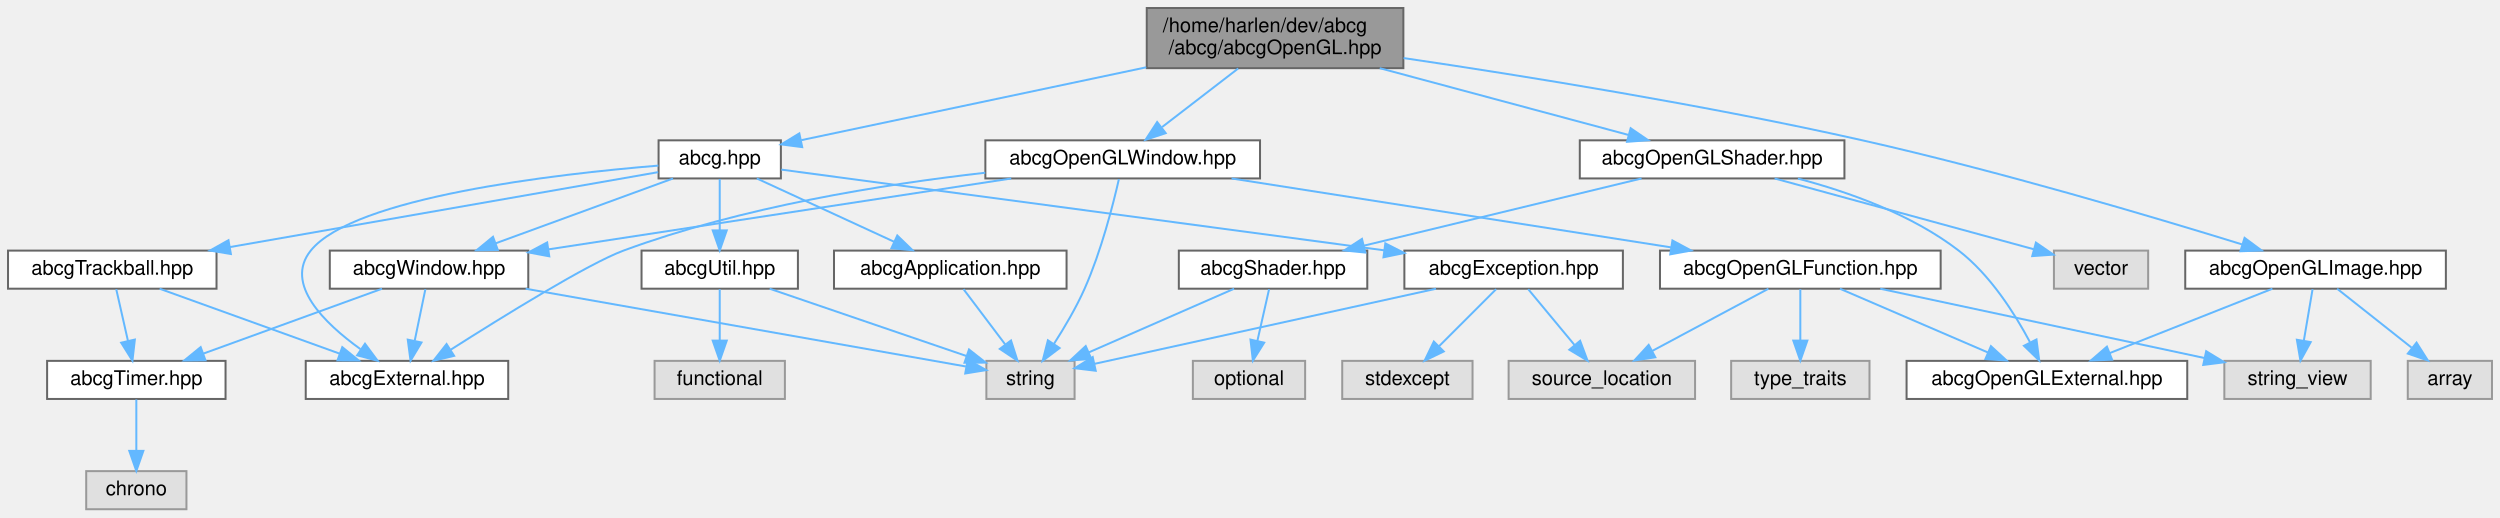
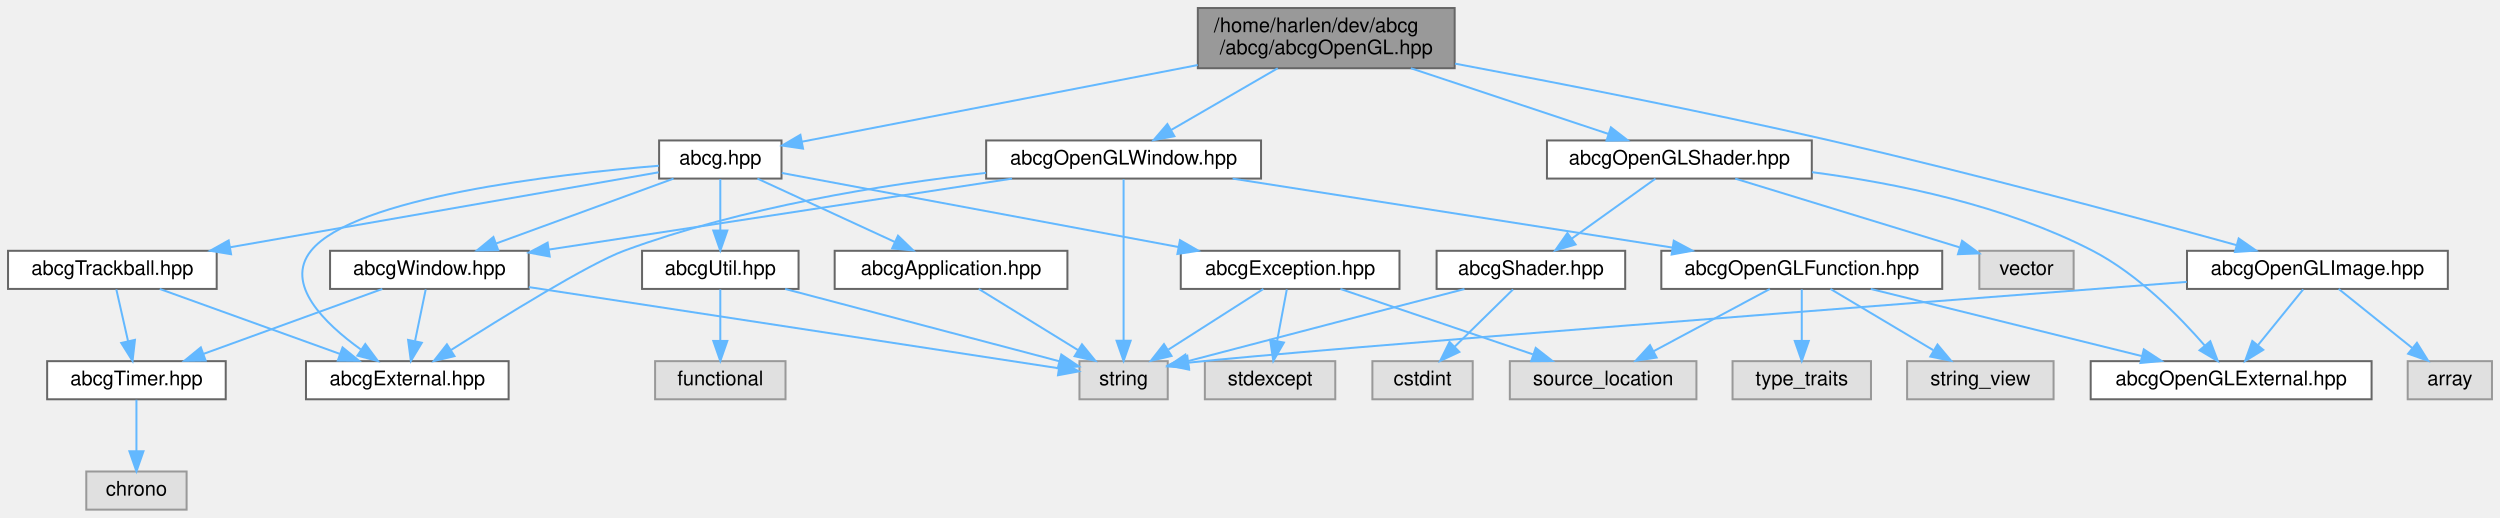
- <svg xmlns="http://www.w3.org/2000/svg" xmlns:xlink="http://www.w3.org/1999/xlink" width="1247pt" height="258pt" viewBox="0.00 0.00 1247.00 258.00">
+ <svg xmlns="http://www.w3.org/2000/svg" xmlns:xlink="http://www.w3.org/1999/xlink" width="1246pt" height="258pt" viewBox="0.00 0.00 1246.00 258.00">
  <g id="graph0" class="graph" transform="scale(1 1) rotate(0) translate(4 254)">
    <g id="Node000001" class="node">
      <g id="a_Node000001">
        <a xlink:title="Header file for OpenGL-related functions and classes.">
-           <polygon fill="#999999" stroke="#666666" points="696,-250 568,-250 568,-220 696,-220 696,-250" />
-           <text text-anchor="start" x="576" y="-238" font-family="Helvetica,sans-Serif" font-size="10.00">/home/harlen/dev/abcg</text>
-           <text text-anchor="middle" x="632" y="-227" font-family="Helvetica,sans-Serif" font-size="10.00">/abcg/abcgOpenGL.hpp</text>
+           <polygon fill="#999999" stroke="#666666" points="721,-250 593,-250 593,-220 721,-220 721,-250" />
+           <text text-anchor="start" x="601" y="-238" font-family="Helvetica,sans-Serif" font-size="10.00">/home/harlen/dev/abcg</text>
+           <text text-anchor="middle" x="657" y="-227" font-family="Helvetica,sans-Serif" font-size="10.00">/abcg/abcgOpenGL.hpp</text>
        </a>
      </g>
    </g>
    <g id="Node000002" class="node">
      <g id="a_Node000002">
        <a xlink:href="abcg_8hpp.html" target="_top" xlink:title="Shortcut header that includes the most common ABCg headers.">
          <polygon fill="white" stroke="#666666" points="385.5,-184 324.5,-184 324.5,-165 385.5,-165 385.5,-184" />
          <text text-anchor="middle" x="355" y="-172" font-family="Helvetica,sans-Serif" font-size="10.00">abcg.hpp</text>
        </a>
      </g>
    </g>
    <g id="edge1_Node000001_Node000002" class="edge">
      <g id="a_edge1_Node000001_Node000002">
        <a xlink:title=" ">
-           <path fill="none" stroke="#63b8ff" d="M567.75,-220.43C514.67,-209.22 440.93,-193.65 395.67,-184.09" />
-           <polygon fill="#63b8ff" stroke="#63b8ff" points="396.14,-180.61 385.64,-181.97 394.7,-187.46 396.14,-180.61" />
+           <path fill="none" stroke="#63b8ff" d="M592.95,-221.59C533.34,-210.05 446.31,-193.19 395.68,-183.38" />
+           <polygon fill="#63b8ff" stroke="#63b8ff" points="396.24,-179.92 385.76,-181.46 394.91,-186.8 396.24,-179.92" />
        </a>
      </g>
    </g>
    <g id="Node000015" class="node">
      <g id="a_Node000015">
        <a xlink:href="abcgOpenGLImage_8hpp.html" target="_top" xlink:title="Declaration of OpenGL texture loading helper functions.">
          <polygon fill="white" stroke="#666666" points="1216,-129 1086,-129 1086,-110 1216,-110 1216,-129" />
          <text text-anchor="middle" x="1151" y="-117" font-family="Helvetica,sans-Serif" font-size="10.00">abcgOpenGLImage.hpp</text>
        </a>
      </g>
    </g>
    <g id="edge20_Node000001_Node000015" class="edge">
      <g id="a_edge20_Node000001_Node000015">
        <a xlink:title=" ">
-           <path fill="none" stroke="#63b8ff" d="M696.11,-225.04C755.72,-216.24 846.84,-201.6 925,-184 992.5,-168.8 1069.87,-145.83 1114.33,-132.09" />
-           <polygon fill="#63b8ff" stroke="#63b8ff" points="1115.59,-135.36 1124.1,-129.05 1113.51,-128.67 1115.59,-135.36" />
-         </a>
-       </g>
-     </g>
-     <g id="Node000019" class="node">
-       <g id="a_Node000019">
+           <path fill="none" stroke="#63b8ff" d="M721.18,-222.29C772.03,-212.76 844.78,-198.54 908,-184 979.81,-167.48 1062.69,-145.1 1110.75,-131.8" />
+           <polygon fill="#63b8ff" stroke="#63b8ff" points="1111.76,-135.15 1120.46,-129.1 1109.88,-128.4 1111.76,-135.15" />
+         </a>
+       </g>
+     </g>
+     <g id="Node000018" class="node">
+       <g id="a_Node000018">
        <a xlink:href="abcgOpenGLShader_8hpp.html" target="_top" xlink:title="Declaration of helper functions for building OpenGL shaders.">
-           <polygon fill="white" stroke="#666666" points="916,-184 784,-184 784,-165 916,-165 916,-184" />
-           <text text-anchor="middle" x="850" y="-172" font-family="Helvetica,sans-Serif" font-size="10.00">abcgOpenGLShader.hpp</text>
-         </a>
-       </g>
-     </g>
-     <g id="edge24_Node000001_Node000019" class="edge">
-       <g id="a_edge24_Node000001_Node000019">
-         <a xlink:title=" ">
-           <path fill="none" stroke="#63b8ff" d="M684.22,-219.99C722.16,-209.8 772.85,-196.2 808.15,-186.73" />
-           <polygon fill="#63b8ff" stroke="#63b8ff" points="809.37,-190.03 818.12,-184.05 807.56,-183.27 809.37,-190.03" />
-         </a>
-       </g>
-     </g>
-     <g id="Node000023" class="node">
-       <g id="a_Node000023">
+           <polygon fill="white" stroke="#666666" points="899,-184 767,-184 767,-165 899,-165 899,-184" />
+           <text text-anchor="middle" x="833" y="-172" font-family="Helvetica,sans-Serif" font-size="10.00">abcgOpenGLShader.hpp</text>
+         </a>
+       </g>
+     </g>
+     <g id="edge24_Node000001_Node000018" class="edge">
+       <g id="a_edge24_Node000001_Node000018">
+         <a xlink:title=" ">
+           <path fill="none" stroke="#63b8ff" d="M699.16,-219.99C729.27,-209.98 769.31,-196.67 797.73,-187.22" />
+           <polygon fill="#63b8ff" stroke="#63b8ff" points="798.88,-190.53 807.27,-184.05 796.67,-183.89 798.88,-190.53" />
+         </a>
+       </g>
+     </g>
+     <g id="Node000022" class="node">
+       <g id="a_Node000022">
        <a xlink:href="abcgOpenGLWindow_8hpp.html" target="_top" xlink:title="Header file of abcg::OpenGLWindow.">
          <polygon fill="white" stroke="#666666" points="624.5,-184 487.5,-184 487.5,-165 624.5,-165 624.5,-184" />
          <text text-anchor="middle" x="556" y="-172" font-family="Helvetica,sans-Serif" font-size="10.00">abcgOpenGLWindow.hpp</text>
        </a>
      </g>
    </g>
-     <g id="edge30_Node000001_Node000023" class="edge">
-       <g id="a_edge30_Node000001_Node000023">
-         <a xlink:title=" ">
-           <path fill="none" stroke="#63b8ff" d="M613.6,-219.84C602.12,-211 587.35,-199.63 575.64,-190.62" />
-           <polygon fill="#63b8ff" stroke="#63b8ff" points="577.45,-187.59 567.39,-184.27 573.18,-193.14 577.45,-187.59" />
+     <g id="edge30_Node000001_Node000022" class="edge">
+       <g id="a_edge30_Node000001_Node000022">
+         <a xlink:title=" ">
+           <path fill="none" stroke="#63b8ff" d="M632.81,-219.99C616.71,-210.66 595.66,-198.47 579.67,-189.21" />
+           <polygon fill="#63b8ff" stroke="#63b8ff" points="581.32,-186.12 570.92,-184.14 577.81,-192.18 581.32,-186.12" />
        </a>
      </g>
    </g>
    <g id="Node000003" class="node">
      <g id="a_Node000003">
        <a xlink:href="abcgApplication_8hpp.html" target="_top" xlink:title="Header file of abcg::Application.">
          <polygon fill="white" stroke="#666666" points="528,-129 412,-129 412,-110 528,-110 528,-129" />
          <text text-anchor="middle" x="470" y="-117" font-family="Helvetica,sans-Serif" font-size="10.00">abcgApplication.hpp</text>
        </a>
      </g>
    </g>
    <g id="edge2_Node000002_Node000003" class="edge">
      <g id="a_edge2_Node000002_Node000003">
        <a xlink:title=" ">
          <path fill="none" stroke="#63b8ff" d="M373.48,-164.98C391.98,-156.46 420.68,-143.23 441.98,-133.41" />
          <polygon fill="#63b8ff" stroke="#63b8ff" points="443.57,-136.53 451.19,-129.17 440.64,-130.18 443.57,-136.53" />
        </a>
      </g>
    </g>
    <g id="Node000005" class="node">
      <g id="a_Node000005">
        <a xlink:href="abcgException_8hpp.html" target="_top" xlink:title="Header file of abcg::Exception and derived classes.">
-           <polygon fill="white" stroke="#666666" points="805.5,-129 696.5,-129 696.5,-110 805.5,-110 805.5,-129" />
-           <text text-anchor="middle" x="751" y="-117" font-family="Helvetica,sans-Serif" font-size="10.00">abcgException.hpp</text>
+           <polygon fill="white" stroke="#666666" points="693.5,-129 584.5,-129 584.5,-110 693.5,-110 693.5,-129" />
+           <text text-anchor="middle" x="639" y="-117" font-family="Helvetica,sans-Serif" font-size="10.00">abcgException.hpp</text>
        </a>
      </g>
    </g>
    <g id="edge4_Node000002_Node000005" class="edge">
      <g id="a_edge4_Node000002_Node000005">
        <a xlink:title=" ">
-           <path fill="none" stroke="#63b8ff" d="M385.74,-169.39C450.07,-160.78 600.04,-140.7 686.48,-129.13" />
-           <polygon fill="#63b8ff" stroke="#63b8ff" points="687,-132.6 696.44,-127.8 686.07,-125.66 687,-132.6" />
+           <path fill="none" stroke="#63b8ff" d="M385.66,-167.78C432.91,-158.96 524.24,-141.92 583.37,-130.88" />
+           <polygon fill="#63b8ff" stroke="#63b8ff" points="584.1,-134.31 593.29,-129.03 582.82,-127.42 584.1,-134.31" />
        </a>
      </g>
    </g>
    <g id="Node000008" class="node">
      <g id="a_Node000008">
        <a xlink:href="abcgExternal_8hpp.html" target="_top" xlink:title="Header file for including third-party dependencies.">
          <polygon fill="white" stroke="#666666" points="249.5,-74 148.5,-74 148.5,-55 249.5,-55 249.5,-74" />
          <text text-anchor="middle" x="199" y="-62" font-family="Helvetica,sans-Serif" font-size="10.00">abcgExternal.hpp</text>
        </a>
      </g>
    </g>
    <g id="edge8_Node000002_Node000008" class="edge">
      <g id="a_edge8_Node000002_Node000008">
        <a xlink:title=" ">
          <path fill="none" stroke="#63b8ff" d="M324.4,-171.4C272.91,-167.16 172.43,-155.61 151,-129 137.67,-112.44 157.69,-92.86 175.79,-79.86" />
          <polygon fill="#63b8ff" stroke="#63b8ff" points="178.06,-82.55 184.37,-74.05 174.13,-76.76 178.06,-82.55" />
        </a>
      </g>
    </g>
    <g id="Node000009" class="node">
      <g id="a_Node000009">
        <a xlink:href="abcgTrackball_8hpp.html" target="_top" xlink:title="Header file of abcg::TrackBall.">
          <polygon fill="white" stroke="#666666" points="104,-129 0,-129 0,-110 104,-110 104,-129" />
          <text text-anchor="middle" x="52" y="-117" font-family="Helvetica,sans-Serif" font-size="10.00">abcgTrackball.hpp</text>
        </a>
      </g>
    </g>
    <g id="edge9_Node000002_Node000009" class="edge">
      <g id="a_edge9_Node000002_Node000009">
        <a xlink:title=" ">
          <path fill="none" stroke="#63b8ff" d="M324.28,-168.13C274.3,-159.38 174.54,-141.93 110.64,-130.76" />
          <polygon fill="#63b8ff" stroke="#63b8ff" points="111.16,-127.3 100.71,-129.02 109.96,-134.19 111.16,-127.3" />
        </a>
      </g>
    </g>
    <g id="Node000012" class="node">
      <g id="a_Node000012">
        <a xlink:href="abcgUtil_8hpp.html" target="_top" xlink:title="Declaration of general utility functions.">
          <polygon fill="white" stroke="#666666" points="394,-129 316,-129 316,-110 394,-110 394,-129" />
          <text text-anchor="middle" x="355" y="-117" font-family="Helvetica,sans-Serif" font-size="10.00">abcgUtil.hpp</text>
        </a>
      </g>
    </g>
    <g id="edge13_Node000002_Node000012" class="edge">
      <g id="a_edge13_Node000002_Node000012">
        <a xlink:title=" ">
          <path fill="none" stroke="#63b8ff" d="M355,-164.75C355,-157.8 355,-147.85 355,-139.13" />
          <polygon fill="#63b8ff" stroke="#63b8ff" points="358.5,-139.09 355,-129.09 351.5,-139.09 358.5,-139.09" />
        </a>
      </g>
    </g>
    <g id="Node000014" class="node">
      <g id="a_Node000014">
        <a xlink:href="abcgWindow_8hpp.html" target="_top" xlink:title="Header file of abcg::Window.">
          <polygon fill="white" stroke="#666666" points="259.5,-129 160.5,-129 160.5,-110 259.5,-110 259.5,-129" />
          <text text-anchor="middle" x="210" y="-117" font-family="Helvetica,sans-Serif" font-size="10.00">abcgWindow.hpp</text>
        </a>
      </g>
    </g>
    <g id="edge16_Node000002_Node000014" class="edge">
      <g id="a_edge16_Node000002_Node000014">
        <a xlink:title=" ">
          <path fill="none" stroke="#63b8ff" d="M331.7,-164.98C307.75,-156.23 270.22,-142.51 243.17,-132.62" />
          <polygon fill="#63b8ff" stroke="#63b8ff" points="244.31,-129.32 233.72,-129.17 241.91,-135.89 244.31,-129.32" />
        </a>
      </g>
    </g>
    <g id="Node000004" class="node">
      <g id="a_Node000004">
        <a xlink:title=" ">
-           <polygon fill="#e0e0e0" stroke="#999999" points="532,-74 488,-74 488,-55 532,-55 532,-74" />
-           <text text-anchor="middle" x="510" y="-62" font-family="Helvetica,sans-Serif" font-size="10.00">string</text>
+           <polygon fill="#e0e0e0" stroke="#999999" points="578,-74 534,-74 534,-55 578,-55 578,-74" />
+           <text text-anchor="middle" x="556" y="-62" font-family="Helvetica,sans-Serif" font-size="10.00">string</text>
        </a>
      </g>
    </g>
    <g id="edge3_Node000003_Node000004" class="edge">
      <g id="a_edge3_Node000003_Node000004">
        <a xlink:title=" ">
-           <path fill="none" stroke="#63b8ff" d="M476.61,-109.75C482.26,-102.26 490.54,-91.28 497.45,-82.13" />
-           <polygon fill="#63b8ff" stroke="#63b8ff" points="500.29,-84.18 503.52,-74.09 494.7,-79.96 500.29,-84.18" />
+           <path fill="none" stroke="#63b8ff" d="M483.82,-109.98C497.15,-101.77 517.58,-89.18 533.31,-79.49" />
+           <polygon fill="#63b8ff" stroke="#63b8ff" points="535.25,-82.4 541.93,-74.17 531.58,-76.44 535.25,-82.4" />
        </a>
      </g>
    </g>
    <g id="edge7_Node000005_Node000004" class="edge">
      <g id="a_edge7_Node000005_Node000004">
        <a xlink:title=" ">
-           <path fill="none" stroke="#63b8ff" d="M712.28,-109.98C664.98,-99.58 585.84,-82.18 541.89,-72.51" />
-           <polygon fill="#63b8ff" stroke="#63b8ff" points="542.54,-69.07 532.03,-70.34 541.04,-75.91 542.54,-69.07" />
+           <path fill="none" stroke="#63b8ff" d="M625.66,-109.98C612.91,-101.84 593.45,-89.41 578.33,-79.76" />
+           <polygon fill="#63b8ff" stroke="#63b8ff" points="579.89,-76.6 569.58,-74.17 576.12,-82.5 579.89,-76.6" />
        </a>
      </g>
    </g>
    <g id="Node000006" class="node">
      <g id="a_Node000006">
        <a xlink:title=" ">
          <polygon fill="#e0e0e0" stroke="#999999" points="841.5,-74 748.5,-74 748.5,-55 841.5,-55 841.5,-74" />
          <text text-anchor="middle" x="795" y="-62" font-family="Helvetica,sans-Serif" font-size="10.00">source_location</text>
        </a>
      </g>
    </g>
    <g id="edge5_Node000005_Node000006" class="edge">
      <g id="a_edge5_Node000005_Node000006">
        <a xlink:title=" ">
-           <path fill="none" stroke="#63b8ff" d="M758.27,-109.75C764.54,-102.18 773.79,-91.05 781.43,-81.84" />
-           <polygon fill="#63b8ff" stroke="#63b8ff" points="784.17,-84.02 787.87,-74.09 778.79,-79.55 784.17,-84.02" />
+           <path fill="none" stroke="#63b8ff" d="M664.06,-109.98C690.03,-101.16 730.81,-87.31 759.96,-77.41" />
+           <polygon fill="#63b8ff" stroke="#63b8ff" points="761.4,-80.61 769.74,-74.08 759.15,-73.99 761.4,-80.61" />
        </a>
      </g>
    </g>
    <g id="Node000007" class="node">
      <g id="a_Node000007">
        <a xlink:title=" ">
-           <polygon fill="#e0e0e0" stroke="#999999" points="730.5,-74 665.5,-74 665.5,-55 730.5,-55 730.5,-74" />
-           <text text-anchor="middle" x="698" y="-62" font-family="Helvetica,sans-Serif" font-size="10.00">stdexcept</text>
+           <polygon fill="#e0e0e0" stroke="#999999" points="661.5,-74 596.5,-74 596.5,-55 661.5,-55 661.5,-74" />
+           <text text-anchor="middle" x="629" y="-62" font-family="Helvetica,sans-Serif" font-size="10.00">stdexcept</text>
        </a>
      </g>
    </g>
    <g id="edge6_Node000005_Node000007" class="edge">
      <g id="a_edge6_Node000005_Node000007">
        <a xlink:title=" ">
-           <path fill="none" stroke="#63b8ff" d="M742.25,-109.75C734.53,-102.03 723.1,-90.6 713.78,-81.28" />
-           <polygon fill="#63b8ff" stroke="#63b8ff" points="716.14,-78.69 706.59,-74.09 711.19,-83.64 716.14,-78.69" />
+           <path fill="none" stroke="#63b8ff" d="M637.35,-109.75C636.04,-102.8 634.16,-92.85 632.52,-84.13" />
+           <polygon fill="#63b8ff" stroke="#63b8ff" points="635.91,-83.27 630.62,-74.09 629.04,-84.56 635.91,-83.27" />
        </a>
      </g>
    </g>
    <g id="edge10_Node000009_Node000008" class="edge">
      <g id="a_edge10_Node000009_Node000008">
        <a xlink:title=" ">
          <path fill="none" stroke="#63b8ff" d="M75.62,-109.98C99.9,-101.23 137.95,-87.51 165.37,-77.62" />
          <polygon fill="#63b8ff" stroke="#63b8ff" points="166.73,-80.85 174.95,-74.17 164.36,-74.27 166.73,-80.85" />
        </a>
      </g>
    </g>
    <g id="Node000010" class="node">
      <g id="a_Node000010">
        <a xlink:href="abcgTimer_8hpp.html" target="_top" xlink:title="Header file of abcg::Timer.">
          <polygon fill="white" stroke="#666666" points="108.5,-74 19.5,-74 19.5,-55 108.5,-55 108.5,-74" />
          <text text-anchor="middle" x="64" y="-62" font-family="Helvetica,sans-Serif" font-size="10.00">abcgTimer.hpp</text>
        </a>
      </g>
    </g>
    <g id="edge11_Node000009_Node000010" class="edge">
      <g id="a_edge11_Node000009_Node000010">
        <a xlink:title=" ">
          <path fill="none" stroke="#63b8ff" d="M53.98,-109.75C55.57,-102.72 57.86,-92.62 59.85,-83.84" />
          <polygon fill="#63b8ff" stroke="#63b8ff" points="63.26,-84.62 62.06,-74.09 56.43,-83.07 63.26,-84.62" />
        </a>
      </g>
    </g>
    <g id="Node000011" class="node">
      <g id="a_Node000011">
        <a xlink:title=" ">
          <polygon fill="#e0e0e0" stroke="#999999" points="89,-19 39,-19 39,0 89,0 89,-19" />
          <text text-anchor="middle" x="64" y="-7" font-family="Helvetica,sans-Serif" font-size="10.00">chrono</text>
        </a>
      </g>
    </g>
    <g id="edge12_Node000010_Node000011" class="edge">
      <g id="a_edge12_Node000010_Node000011">
        <a xlink:title=" ">
          <path fill="none" stroke="#63b8ff" d="M64,-54.75C64,-47.8 64,-37.85 64,-29.13" />
          <polygon fill="#63b8ff" stroke="#63b8ff" points="67.5,-29.09 64,-19.09 60.5,-29.09 67.5,-29.09" />
        </a>
      </g>
    </g>
    <g id="edge15_Node000012_Node000004" class="edge">
      <g id="a_edge15_Node000012_Node000004">
        <a xlink:title=" ">
-           <path fill="none" stroke="#63b8ff" d="M379.9,-109.98C406.54,-100.88 448.88,-86.4 477.98,-76.45" />
-           <polygon fill="#63b8ff" stroke="#63b8ff" points="479.34,-79.68 487.67,-73.13 477.08,-73.06 479.34,-79.68" />
+           <path fill="none" stroke="#63b8ff" d="M387.29,-109.98C424.83,-100.09 486.39,-83.86 523.85,-73.98" />
+           <polygon fill="#63b8ff" stroke="#63b8ff" points="524.97,-77.3 533.74,-71.37 523.18,-70.53 524.97,-77.3" />
        </a>
      </g>
    </g>
    <g id="Node000013" class="node">
      <g id="a_Node000013">
        <a xlink:title=" ">
          <polygon fill="#e0e0e0" stroke="#999999" points="387.5,-74 322.5,-74 322.5,-55 387.5,-55 387.5,-74" />
          <text text-anchor="middle" x="355" y="-62" font-family="Helvetica,sans-Serif" font-size="10.00">functional</text>
        </a>
      </g>
    </g>
    <g id="edge14_Node000012_Node000013" class="edge">
      <g id="a_edge14_Node000012_Node000013">
        <a xlink:title=" ">
          <path fill="none" stroke="#63b8ff" d="M355,-109.75C355,-102.8 355,-92.85 355,-84.13" />
          <polygon fill="#63b8ff" stroke="#63b8ff" points="358.5,-84.09 355,-74.09 351.5,-84.09 358.5,-84.09" />
        </a>
      </g>
    </g>
    <g id="edge17_Node000014_Node000004" class="edge">
      <g id="a_edge17_Node000014_Node000004">
        <a xlink:title=" ">
-           <path fill="none" stroke="#63b8ff" d="M258.2,-109.98C319.87,-99.09 425.02,-80.51 477.78,-71.19" />
-           <polygon fill="#63b8ff" stroke="#63b8ff" points="478.68,-74.59 487.91,-69.4 477.46,-67.7 478.68,-74.59" />
+           <path fill="none" stroke="#63b8ff" d="M259.57,-110.91C331.49,-99.89 462.8,-79.78 523.56,-70.47" />
+           <polygon fill="#63b8ff" stroke="#63b8ff" points="524.36,-73.89 533.71,-68.91 523.3,-66.97 524.36,-73.89" />
        </a>
      </g>
    </g>
    <g id="edge18_Node000014_Node000008" class="edge">
      <g id="a_edge18_Node000014_Node000008">
        <a xlink:title=" ">
          <path fill="none" stroke="#63b8ff" d="M208.18,-109.75C206.74,-102.8 204.68,-92.85 202.87,-84.13" />
          <polygon fill="#63b8ff" stroke="#63b8ff" points="206.24,-83.17 200.78,-74.09 199.39,-84.59 206.24,-83.17" />
        </a>
      </g>
    </g>
    <g id="edge19_Node000014_Node000010" class="edge">
      <g id="a_edge19_Node000014_Node000010">
        <a xlink:title=" ">
          <path fill="none" stroke="#63b8ff" d="M186.54,-109.98C162.42,-101.23 124.63,-87.51 97.4,-77.62" />
          <polygon fill="#63b8ff" stroke="#63b8ff" points="98.48,-74.29 87.88,-74.17 96.09,-80.87 98.48,-74.29" />
+         </a>
+       </g>
+     </g>
+     <g id="edge23_Node000015_Node000004" class="edge">
+       <g id="a_edge23_Node000015_Node000004">
+         <a xlink:title=" ">
+           <path fill="none" stroke="#63b8ff" d="M1085.89,-113.51C951.1,-103.15 649.56,-79.89 588.19,-73.23" />
+           <polygon fill="#63b8ff" stroke="#63b8ff" points="588.63,-69.76 578.27,-71.96 587.74,-76.7 588.63,-69.76" />
        </a>
      </g>
    </g>
    <g id="Node000016" class="node">
      <g id="a_Node000016">
        <a xlink:href="abcgOpenGLExternal_8hpp.html" target="_top" xlink:title="Header file for including OpenGL-related third-party dependencies.">
-           <polygon fill="white" stroke="#666666" points="1087,-74 947,-74 947,-55 1087,-55 1087,-74" />
-           <text text-anchor="middle" x="1017" y="-62" font-family="Helvetica,sans-Serif" font-size="10.00">abcgOpenGLExternal.hpp</text>
+           <polygon fill="white" stroke="#666666" points="1178,-74 1038,-74 1038,-55 1178,-55 1178,-74" />
+           <text text-anchor="middle" x="1108" y="-62" font-family="Helvetica,sans-Serif" font-size="10.00">abcgOpenGLExternal.hpp</text>
        </a>
      </g>
    </g>
    <g id="edge21_Node000015_Node000016" class="edge">
      <g id="a_edge21_Node000015_Node000016">
        <a xlink:title=" ">
-           <path fill="none" stroke="#63b8ff" d="M1129.47,-109.98C1107.53,-101.3 1073.26,-87.75 1048.31,-77.88" />
-           <polygon fill="#63b8ff" stroke="#63b8ff" points="1049.51,-74.59 1038.92,-74.17 1046.93,-81.1 1049.51,-74.59" />
+           <path fill="none" stroke="#63b8ff" d="M1143.9,-109.75C1137.83,-102.26 1128.91,-91.28 1121.49,-82.13" />
+           <polygon fill="#63b8ff" stroke="#63b8ff" points="1123.99,-79.65 1114.97,-74.09 1118.55,-84.06 1123.99,-79.65" />
        </a>
      </g>
    </g>
    <g id="Node000017" class="node">
      <g id="a_Node000017">
        <a xlink:title=" ">
-           <polygon fill="#e0e0e0" stroke="#999999" points="1239,-74 1197,-74 1197,-55 1239,-55 1239,-74" />
-           <text text-anchor="middle" x="1218" y="-62" font-family="Helvetica,sans-Serif" font-size="10.00">array</text>
+           <polygon fill="#e0e0e0" stroke="#999999" points="1238,-74 1196,-74 1196,-55 1238,-55 1238,-74" />
+           <text text-anchor="middle" x="1217" y="-62" font-family="Helvetica,sans-Serif" font-size="10.00">array</text>
        </a>
      </g>
    </g>
    <g id="edge22_Node000015_Node000017" class="edge">
      <g id="a_edge22_Node000015_Node000017">
        <a xlink:title=" ">
-           <path fill="none" stroke="#63b8ff" d="M1161.76,-109.98C1171.77,-102.07 1186.89,-90.11 1198.93,-80.58" />
-           <polygon fill="#63b8ff" stroke="#63b8ff" points="1201.37,-83.12 1207.04,-74.17 1197.03,-77.63 1201.37,-83.12" />
-         </a>
-       </g>
-     </g>
-     <g id="Node000018" class="node">
-       <g id="a_Node000018">
-         <a xlink:title=" ">
-           <polygon fill="#e0e0e0" stroke="#999999" points="1178.5,-74 1105.5,-74 1105.5,-55 1178.5,-55 1178.5,-74" />
-           <text text-anchor="middle" x="1142" y="-62" font-family="Helvetica,sans-Serif" font-size="10.00">string_view</text>
-         </a>
-       </g>
-     </g>
-     <g id="edge23_Node000015_Node000018" class="edge">
-       <g id="a_edge23_Node000015_Node000018">
-         <a xlink:title=" ">
-           <path fill="none" stroke="#63b8ff" d="M1149.51,-109.75C1148.33,-102.8 1146.64,-92.85 1145.16,-84.13" />
-           <polygon fill="#63b8ff" stroke="#63b8ff" points="1148.58,-83.36 1143.46,-74.09 1141.68,-84.53 1148.58,-83.36" />
-         </a>
-       </g>
-     </g>
-     <g id="edge25_Node000019_Node000016" class="edge">
-       <g id="a_edge25_Node000019_Node000016">
-         <a xlink:title=" ">
-           <path fill="none" stroke="#63b8ff" d="M892.77,-164.93C918.01,-158.29 949.52,-147.08 973,-129 988.74,-116.89 1000.99,-97.54 1008.52,-83.39" />
-           <polygon fill="#63b8ff" stroke="#63b8ff" points="1011.79,-84.68 1013.16,-74.17 1005.54,-81.53 1011.79,-84.68" />
+           <path fill="none" stroke="#63b8ff" d="M1161.6,-109.98C1171.46,-102.07 1186.35,-90.11 1198.22,-80.58" />
+           <polygon fill="#63b8ff" stroke="#63b8ff" points="1200.6,-83.16 1206.2,-74.17 1196.21,-77.7 1200.6,-83.16" />
+         </a>
+       </g>
+     </g>
+     <g id="edge25_Node000018_Node000016" class="edge">
+       <g id="a_edge25_Node000018_Node000016">
+         <a xlink:title=" ">
+           <path fill="none" stroke="#63b8ff" d="M899.11,-168.19C941.07,-162.7 995.47,-151.57 1039,-129 1061.47,-117.35 1082.1,-96.43 1094.83,-81.79" />
+           <polygon fill="#63b8ff" stroke="#63b8ff" points="1097.61,-83.93 1101.37,-74.02 1092.26,-79.42 1097.61,-83.93" />
+         </a>
+       </g>
+     </g>
+     <g id="Node000019" class="node">
+       <g id="a_Node000019">
+         <a xlink:href="abcgShader_8hpp.html" target="_top" xlink:title="Declaration of a structure for building shaders.">
+           <polygon fill="white" stroke="#666666" points="806,-129 712,-129 712,-110 806,-110 806,-129" />
+           <text text-anchor="middle" x="759" y="-117" font-family="Helvetica,sans-Serif" font-size="10.00">abcgShader.hpp</text>
+         </a>
+       </g>
+     </g>
+     <g id="edge26_Node000018_Node000019" class="edge">
+       <g id="a_edge26_Node000018_Node000019">
+         <a xlink:title=" ">
+           <path fill="none" stroke="#63b8ff" d="M821.11,-164.98C809.85,-156.92 792.71,-144.65 779.29,-135.03" />
+           <polygon fill="#63b8ff" stroke="#63b8ff" points="781.27,-132.15 771.11,-129.17 777.2,-137.84 781.27,-132.15" />
+         </a>
+       </g>
+     </g>
+     <g id="Node000021" class="node">
+       <g id="a_Node000021">
+         <a xlink:title=" ">
+           <polygon fill="#e0e0e0" stroke="#999999" points="1029.5,-129 982.5,-129 982.5,-110 1029.5,-110 1029.5,-129" />
+           <text text-anchor="middle" x="1006" y="-117" font-family="Helvetica,sans-Serif" font-size="10.00">vector</text>
+         </a>
+       </g>
+     </g>
+     <g id="edge29_Node000018_Node000021" class="edge">
+       <g id="a_edge29_Node000018_Node000021">
+         <a xlink:title=" ">
+           <path fill="none" stroke="#63b8ff" d="M860.8,-164.98C891.22,-155.66 939.99,-140.72 972.5,-130.76" />
+           <polygon fill="#63b8ff" stroke="#63b8ff" points="973.91,-133.99 982.44,-127.72 971.86,-127.3 973.91,-133.99" />
+         </a>
+       </g>
+     </g>
+     <g id="edge28_Node000019_Node000004" class="edge">
+       <g id="a_edge28_Node000019_Node000004">
+         <a xlink:title=" ">
+           <path fill="none" stroke="#63b8ff" d="M725.89,-109.94C691.43,-101.01 635.91,-86.6 588,-74 587.9,-73.97 587.8,-73.95 587.7,-73.92" />
+           <polygon fill="#63b8ff" stroke="#63b8ff" points="588.59,-70.54 578.03,-71.37 586.8,-77.3 588.59,-70.54" />
        </a>
      </g>
    </g>
    <g id="Node000020" class="node">
      <g id="a_Node000020">
-         <a xlink:href="abcgShader_8hpp.html" target="_top" xlink:title="Declaration of a structure for building shaders.">
-           <polygon fill="white" stroke="#666666" points="678,-129 584,-129 584,-110 678,-110 678,-129" />
-           <text text-anchor="middle" x="631" y="-117" font-family="Helvetica,sans-Serif" font-size="10.00">abcgShader.hpp</text>
-         </a>
-       </g>
-     </g>
-     <g id="edge26_Node000019_Node000020" class="edge">
-       <g id="a_edge26_Node000019_Node000020">
-         <a xlink:title=" ">
-           <path fill="none" stroke="#63b8ff" d="M814.81,-164.98C777.17,-155.87 717.34,-141.4 676.23,-131.45" />
-           <polygon fill="#63b8ff" stroke="#63b8ff" points="677,-128.03 666.46,-129.08 675.36,-134.84 677,-128.03" />
-         </a>
-       </g>
-     </g>
-     <g id="Node000022" class="node">
-       <g id="a_Node000022">
-         <a xlink:title=" ">
-           <polygon fill="#e0e0e0" stroke="#999999" points="1067.5,-129 1020.5,-129 1020.5,-110 1067.5,-110 1067.5,-129" />
-           <text text-anchor="middle" x="1044" y="-117" font-family="Helvetica,sans-Serif" font-size="10.00">vector</text>
-         </a>
-       </g>
-     </g>
-     <g id="edge29_Node000019_Node000022" class="edge">
-       <g id="a_edge29_Node000019_Node000022">
-         <a xlink:title=" ">
-           <path fill="none" stroke="#63b8ff" d="M881.17,-164.98C916.61,-155.3 974.25,-139.56 1010.6,-129.63" />
-           <polygon fill="#63b8ff" stroke="#63b8ff" points="1011.52,-133 1020.25,-126.99 1009.68,-126.25 1011.52,-133" />
-         </a>
-       </g>
-     </g>
-     <g id="edge28_Node000020_Node000004" class="edge">
-       <g id="a_edge28_Node000020_Node000004">
-         <a xlink:title=" ">
-           <path fill="none" stroke="#63b8ff" d="M611.56,-109.98C592.01,-101.42 561.62,-88.11 539.18,-78.28" />
-           <polygon fill="#63b8ff" stroke="#63b8ff" points="540.36,-74.98 529.79,-74.17 537.55,-81.39 540.36,-74.98" />
-         </a>
-       </g>
-     </g>
-     <g id="Node000021" class="node">
-       <g id="a_Node000021">
-         <a xlink:title=" ">
-           <polygon fill="#e0e0e0" stroke="#999999" points="647,-74 591,-74 591,-55 647,-55 647,-74" />
-           <text text-anchor="middle" x="619" y="-62" font-family="Helvetica,sans-Serif" font-size="10.00">optional</text>
-         </a>
-       </g>
-     </g>
-     <g id="edge27_Node000020_Node000021" class="edge">
-       <g id="a_edge27_Node000020_Node000021">
-         <a xlink:title=" ">
-           <path fill="none" stroke="#63b8ff" d="M629.02,-109.75C627.43,-102.72 625.14,-92.62 623.15,-83.84" />
-           <polygon fill="#63b8ff" stroke="#63b8ff" points="626.57,-83.07 620.94,-74.09 619.74,-84.62 626.57,-83.07" />
-         </a>
-       </g>
-     </g>
-     <g id="edge31_Node000023_Node000004" class="edge">
-       <g id="a_edge31_Node000023_Node000004">
-         <a xlink:title=" ">
-           <path fill="none" stroke="#63b8ff" d="M554.1,-164.62C551.25,-152.11 545.32,-128.72 537,-110 532.78,-100.5 526.9,-90.56 521.71,-82.48" />
-           <polygon fill="#63b8ff" stroke="#63b8ff" points="524.52,-80.39 516.07,-74.01 518.69,-84.27 524.52,-80.39" />
-         </a>
-       </g>
-     </g>
-     <g id="edge32_Node000023_Node000008" class="edge">
-       <g id="a_edge32_Node000023_Node000008">
+         <a xlink:title=" ">
+           <polygon fill="#e0e0e0" stroke="#999999" points="730,-74 680,-74 680,-55 730,-55 730,-74" />
+           <text text-anchor="middle" x="705" y="-62" font-family="Helvetica,sans-Serif" font-size="10.00">cstdint</text>
+         </a>
+       </g>
+     </g>
+     <g id="edge27_Node000019_Node000020" class="edge">
+       <g id="a_edge27_Node000019_Node000020">
+         <a xlink:title=" ">
+           <path fill="none" stroke="#63b8ff" d="M750.08,-109.75C742.22,-102.03 730.57,-90.6 721.08,-81.28" />
+           <polygon fill="#63b8ff" stroke="#63b8ff" points="723.34,-78.6 713.75,-74.09 718.44,-83.59 723.34,-78.6" />
+         </a>
+       </g>
+     </g>
+     <g id="edge31_Node000022_Node000004" class="edge">
+       <g id="a_edge31_Node000022_Node000004">
+         <a xlink:title=" ">
+           <path fill="none" stroke="#63b8ff" d="M556,-164.66C556,-147.17 556,-107.8 556,-84.27" />
+           <polygon fill="#63b8ff" stroke="#63b8ff" points="559.5,-84.16 556,-74.16 552.5,-84.16 559.5,-84.16" />
+         </a>
+       </g>
+     </g>
+     <g id="edge32_Node000022_Node000008" class="edge">
+       <g id="a_edge32_Node000022_Node000008">
        <a xlink:title=" ">
          <path fill="none" stroke="#63b8ff" d="M487.44,-167.84C436.44,-162.07 365.8,-150.74 307,-129 289.48,-122.52 246.86,-96.15 220.7,-79.5" />
          <polygon fill="#63b8ff" stroke="#63b8ff" points="222.51,-76.51 212.2,-74.06 218.74,-82.4 222.51,-76.51" />
        </a>
      </g>
    </g>
-     <g id="edge38_Node000023_Node000014" class="edge">
-       <g id="a_edge38_Node000023_Node000014">
+     <g id="edge38_Node000022_Node000014" class="edge">
+       <g id="a_edge38_Node000022_Node000014">
        <a xlink:title=" ">
          <path fill="none" stroke="#63b8ff" d="M500.41,-164.98C437.22,-155.3 334.45,-139.56 269.63,-129.63" />
          <polygon fill="#63b8ff" stroke="#63b8ff" points="269.98,-126.15 259.56,-128.09 268.92,-133.07 269.98,-126.15" />
        </a>
      </g>
    </g>
-     <g id="Node000024" class="node">
-       <g id="a_Node000024">
+     <g id="Node000023" class="node">
+       <g id="a_Node000023">
        <a xlink:href="abcgOpenGLFunction_8hpp.html" target="_top" xlink:title="Declaration of OpenGL-related error checking functions.">
          <polygon fill="white" stroke="#666666" points="964,-129 824,-129 824,-110 964,-110 964,-129" />
          <text text-anchor="middle" x="894" y="-117" font-family="Helvetica,sans-Serif" font-size="10.00">abcgOpenGLFunction.hpp</text>
        </a>
      </g>
    </g>
-     <g id="edge33_Node000023_Node000024" class="edge">
-       <g id="a_edge33_Node000023_Node000024">
+     <g id="edge33_Node000022_Node000023" class="edge">
+       <g id="a_edge33_Node000022_Node000023">
        <a xlink:title=" ">
          <path fill="none" stroke="#63b8ff" d="M610.31,-164.98C670.09,-155.61 766.13,-140.55 829.64,-130.59" />
          <polygon fill="#63b8ff" stroke="#63b8ff" points="830.21,-134.05 839.55,-129.04 829.13,-127.13 830.21,-134.05" />
        </a>
      </g>
    </g>
-     <g id="edge34_Node000024_Node000006" class="edge">
-       <g id="a_edge34_Node000024_Node000006">
+     <g id="edge34_Node000023_Node000006" class="edge">
+       <g id="a_edge34_Node000023_Node000006">
        <a xlink:title=" ">
          <path fill="none" stroke="#63b8ff" d="M878.09,-109.98C862.45,-101.61 838.34,-88.7 820.12,-78.95" />
          <polygon fill="#63b8ff" stroke="#63b8ff" points="821.66,-75.8 811.2,-74.17 818.36,-81.98 821.66,-75.8" />
        </a>
      </g>
    </g>
-     <g id="edge37_Node000024_Node000016" class="edge">
-       <g id="a_edge37_Node000024_Node000016">
-         <a xlink:title=" ">
-           <path fill="none" stroke="#63b8ff" d="M913.76,-109.98C933.73,-101.38 964.8,-87.99 987.65,-78.15" />
-           <polygon fill="#63b8ff" stroke="#63b8ff" points="989.08,-81.34 996.88,-74.17 986.31,-74.91 989.08,-81.34" />
-         </a>
-       </g>
-     </g>
-     <g id="edge35_Node000024_Node000018" class="edge">
-       <g id="a_edge35_Node000024_Node000018">
-         <a xlink:title=" ">
-           <path fill="none" stroke="#63b8ff" d="M933.85,-109.98C977.98,-100.55 1049.05,-85.36 1095.64,-75.41" />
-           <polygon fill="#63b8ff" stroke="#63b8ff" points="1096.44,-78.82 1105.49,-73.3 1094.98,-71.97 1096.44,-78.82" />
+     <g id="edge37_Node000023_Node000016" class="edge">
+       <g id="a_edge37_Node000023_Node000016">
+         <a xlink:title=" ">
+           <path fill="none" stroke="#63b8ff" d="M928.38,-109.98C965.09,-100.89 1023.38,-86.46 1063.55,-76.51" />
+           <polygon fill="#63b8ff" stroke="#63b8ff" points="1064.48,-79.88 1073.35,-74.08 1062.8,-73.09 1064.48,-79.88" />
+         </a>
+       </g>
+     </g>
+     <g id="Node000024" class="node">
+       <g id="a_Node000024">
+         <a xlink:title=" ">
+           <polygon fill="#e0e0e0" stroke="#999999" points="1019.5,-74 946.5,-74 946.5,-55 1019.5,-55 1019.5,-74" />
+           <text text-anchor="middle" x="983" y="-62" font-family="Helvetica,sans-Serif" font-size="10.00">string_view</text>
+         </a>
+       </g>
+     </g>
+     <g id="edge35_Node000023_Node000024" class="edge">
+       <g id="a_edge35_Node000023_Node000024">
+         <a xlink:title=" ">
+           <path fill="none" stroke="#63b8ff" d="M908.3,-109.98C922.1,-101.77 943.24,-89.18 959.51,-79.49" />
+           <polygon fill="#63b8ff" stroke="#63b8ff" points="961.64,-82.29 968.44,-74.17 958.06,-76.28 961.64,-82.29" />
        </a>
      </g>
    </g>
    <g id="Node000025" class="node">
      <g id="a_Node000025">
        <a xlink:title=" ">
          <polygon fill="#e0e0e0" stroke="#999999" points="928.5,-74 859.5,-74 859.5,-55 928.5,-55 928.5,-74" />
          <text text-anchor="middle" x="894" y="-62" font-family="Helvetica,sans-Serif" font-size="10.00">type_traits</text>
        </a>
      </g>
    </g>
-     <g id="edge36_Node000024_Node000025" class="edge">
-       <g id="a_edge36_Node000024_Node000025">
+     <g id="edge36_Node000023_Node000025" class="edge">
+       <g id="a_edge36_Node000023_Node000025">
        <a xlink:title=" ">
          <path fill="none" stroke="#63b8ff" d="M894,-109.75C894,-102.8 894,-92.85 894,-84.13" />
          <polygon fill="#63b8ff" stroke="#63b8ff" points="897.5,-84.09 894,-74.09 890.5,-84.09 897.5,-84.09" />
        </a>
      </g>
    </g>
  </g>
</svg>
